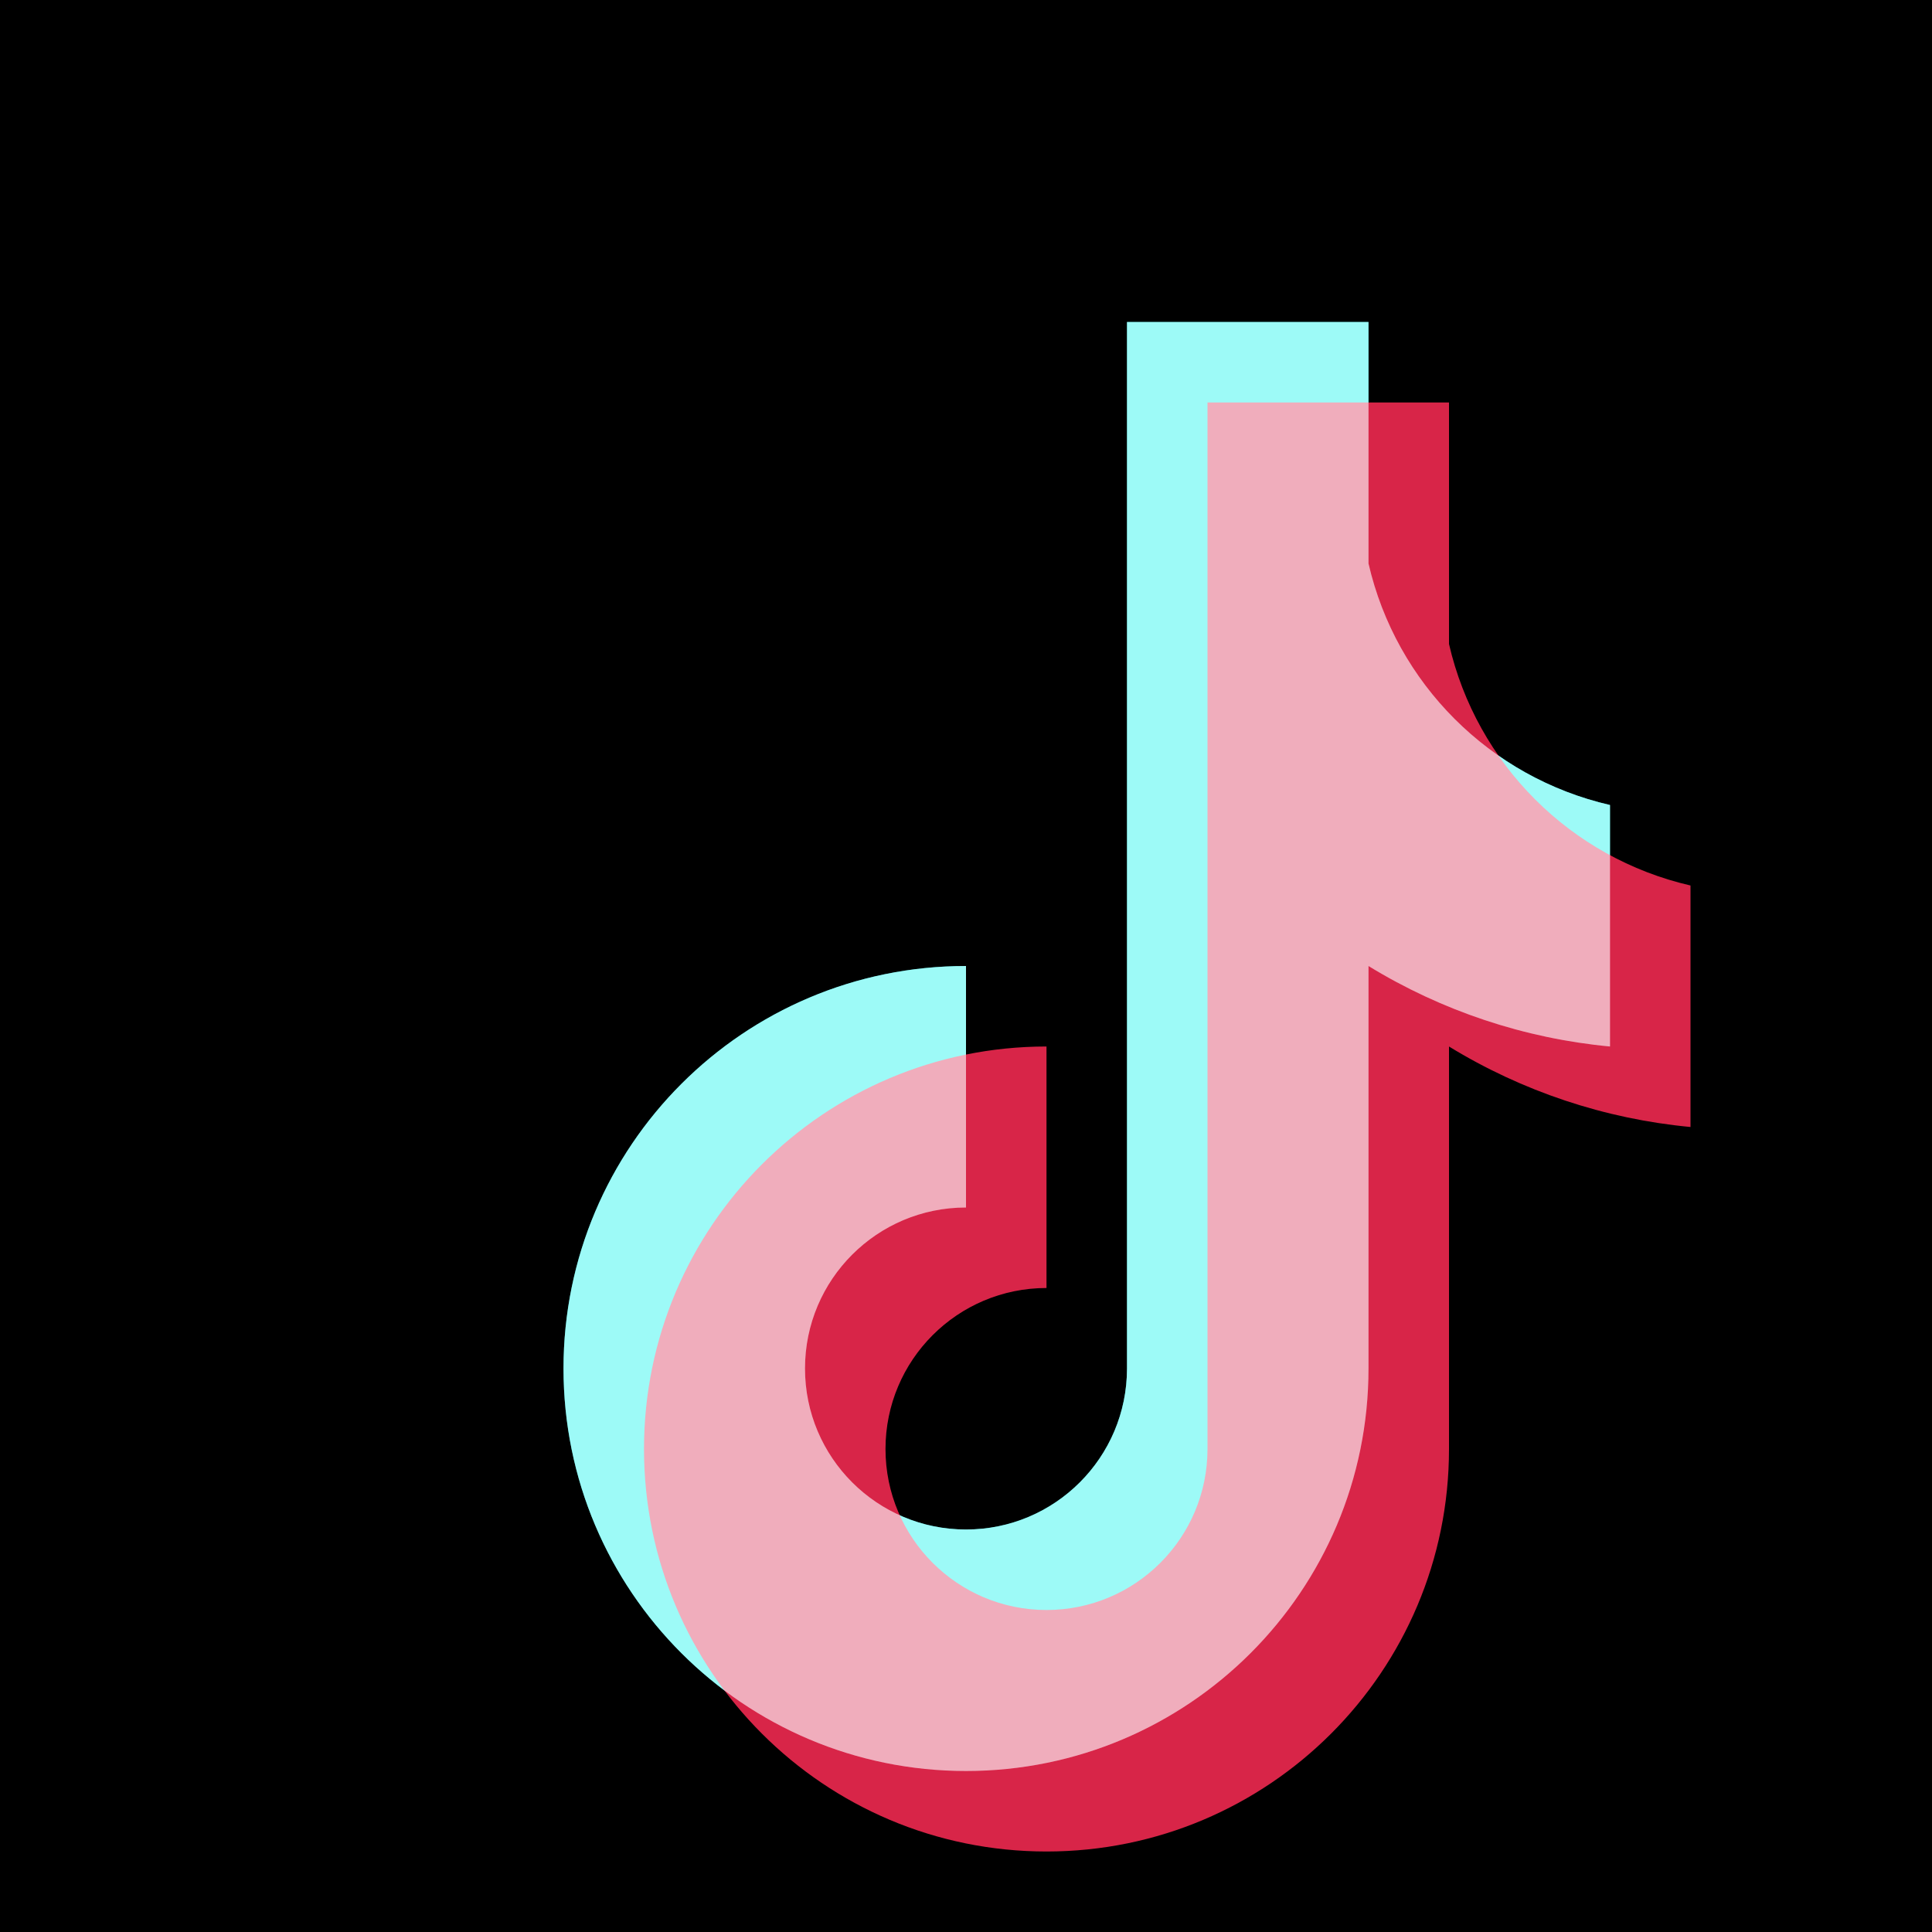
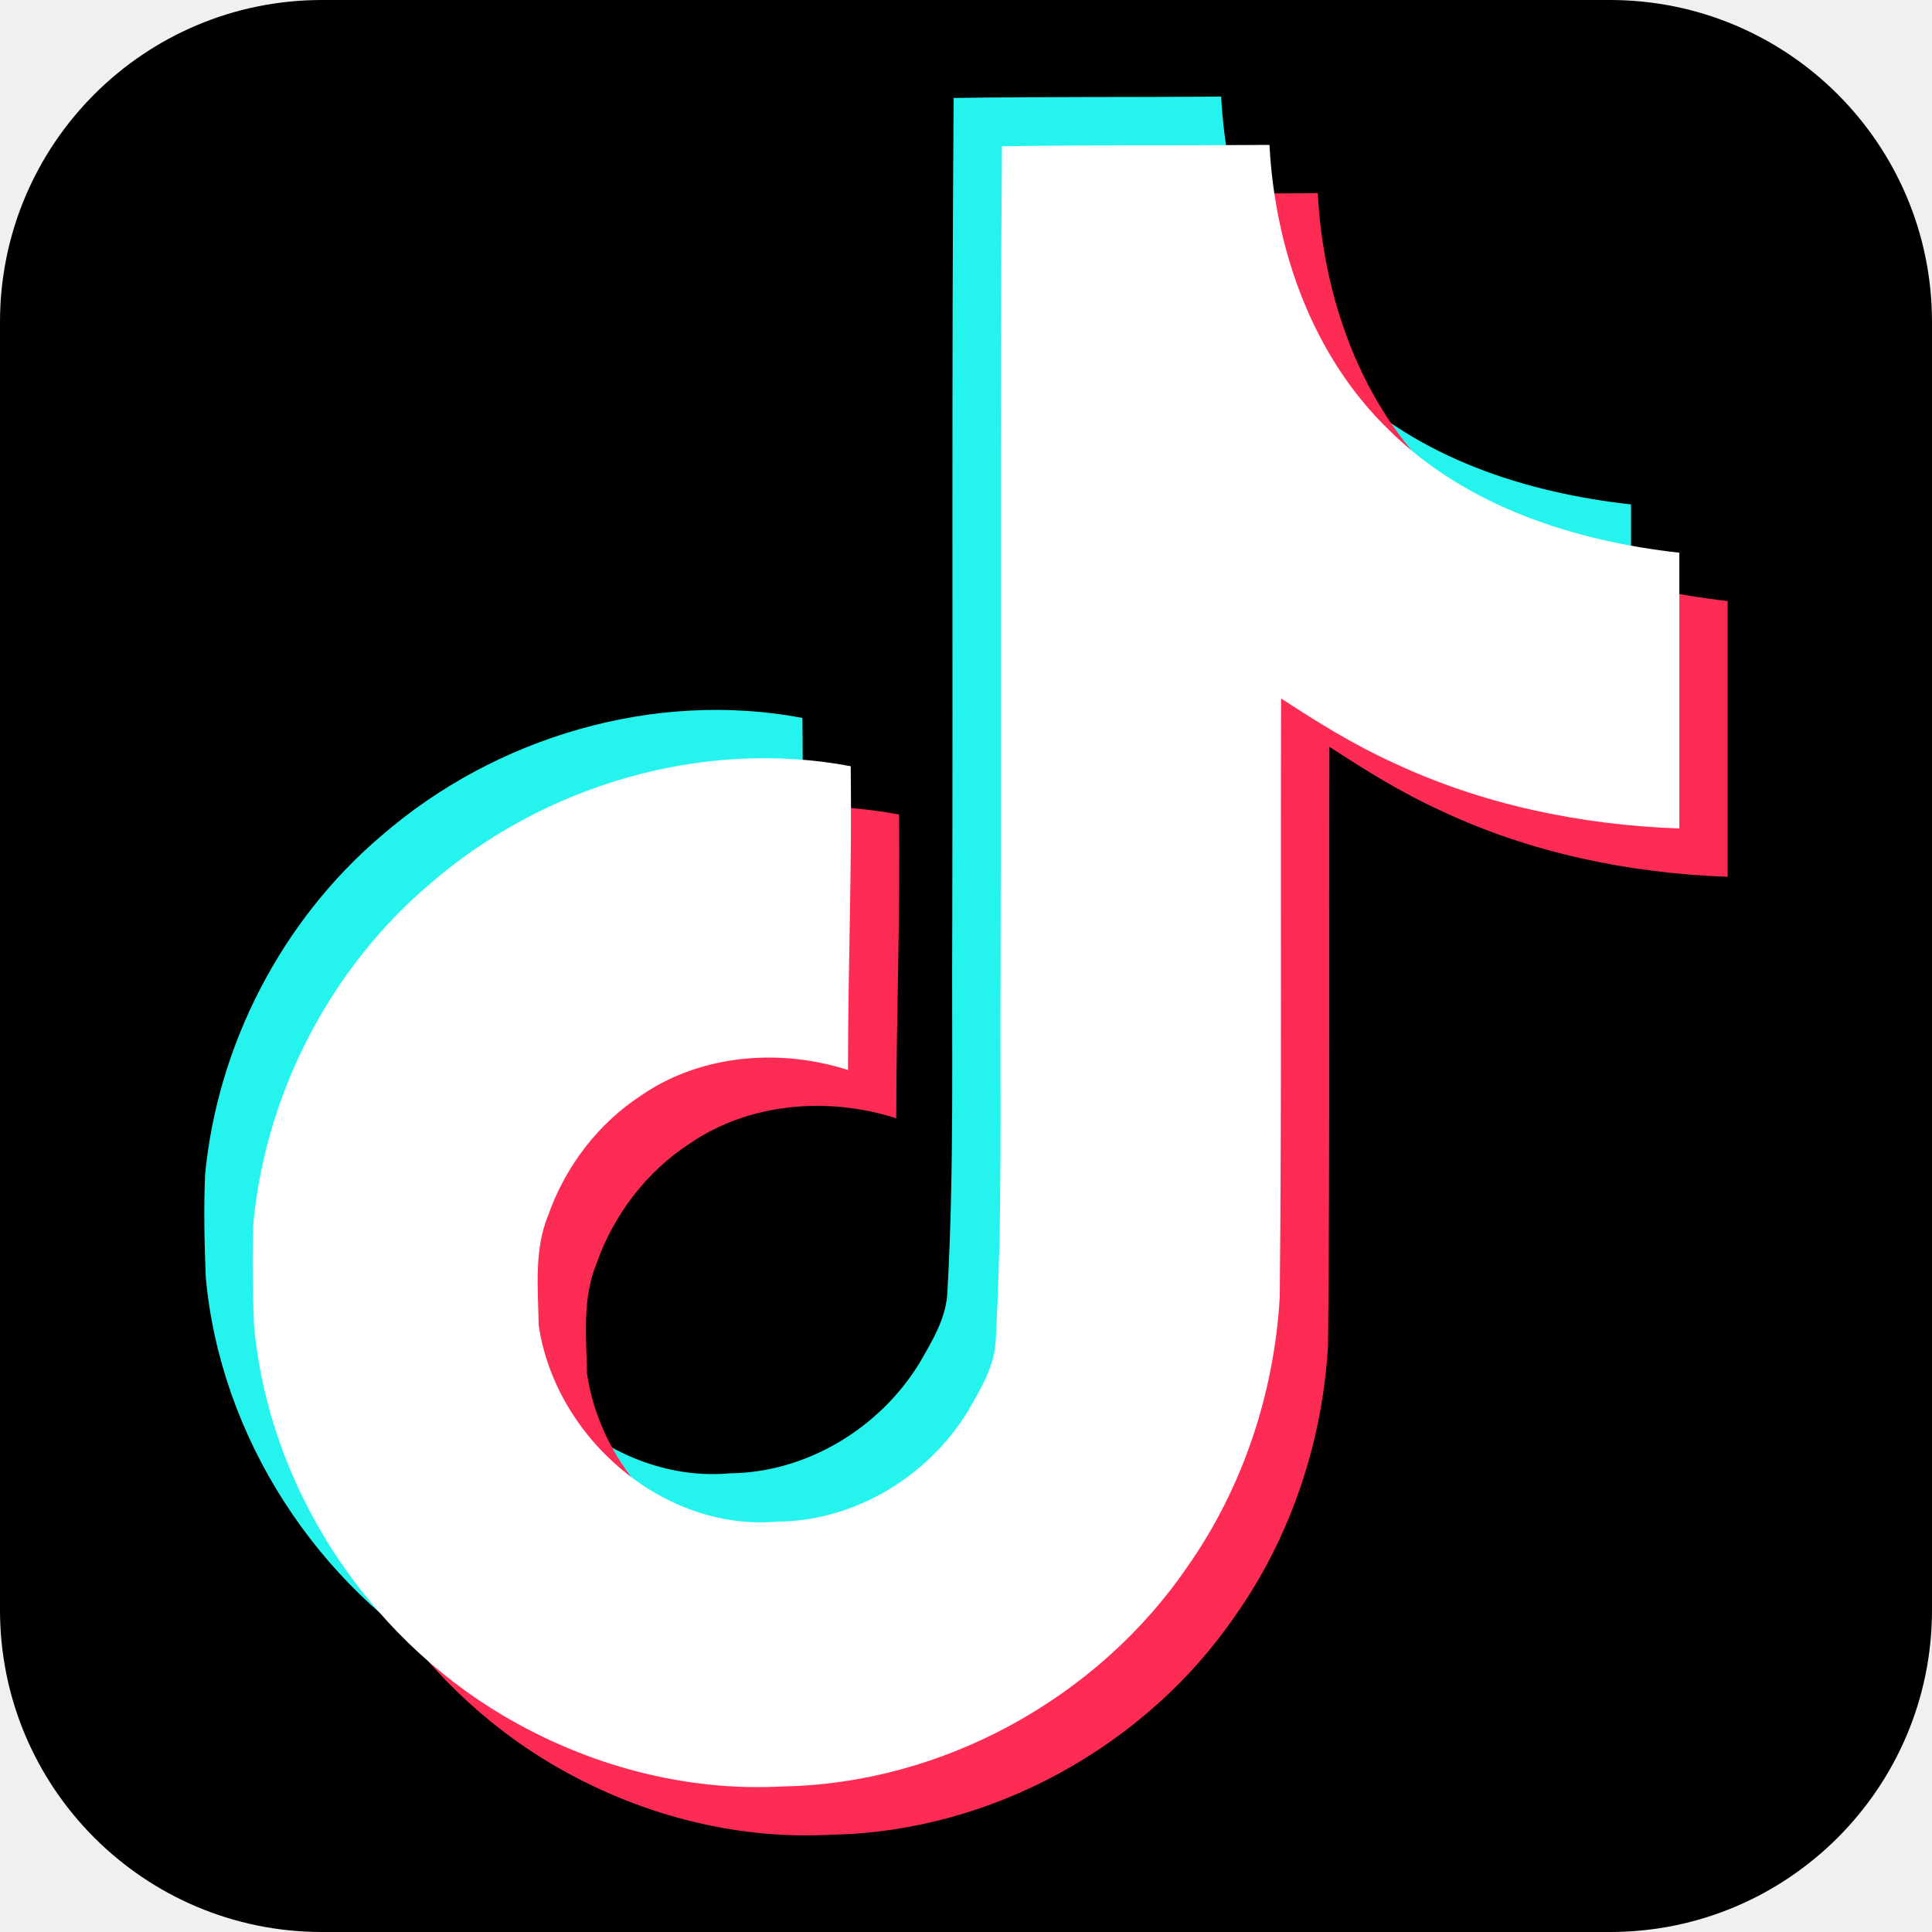
<svg xmlns="http://www.w3.org/2000/svg" width="24" height="24" viewBox="0 0 24 24" role="img" aria-label="douyin-ops logo">
-   <rect width="24" height="24" fill="#000000" />
-   <path d="M14 4h3v3a4 4 0 0 0 3 3v3a7 7 0 0 1-3-1v5a5 5 0 1 1-5-5v3a2 2 0 1 0 2 2z" fill="#25F4EE" />
-   <path d="M15 5h3v3a4 4 0 0 0 3 3v3a7 7 0 0 1-3-1v5a5 5 0 1 1-5-5v3a2 2 0 1 0 2 2z" fill="#FE2C55" opacity="0.85" />
-   <path d="M14 4h3v3a4 4 0 0 0 3 3v3a7 7 0 0 1-3-1v5a5 5 0 1 1-5-5v3a2 2 0 1 0 2 2z" fill="#FFFFFF" opacity="0.55" />
+   <rect width="24" height="24" rx="4" fill="#000000" />
+   <path d="M12.525.02c1.31-.02 2.61-.01 3.91-.02.08 1.53.63 3.09 1.75 4.17 1.12 1.11 2.7 1.62 4.24 1.79v4.03c-1.44-.05-2.89-.35-4.2-.97-.57-.26-1.1-.59-1.62-.93-.01 2.92.01 5.84-.02 8.75-.08 1.4-.54 2.79-1.35 3.94-1.31 1.92-3.58 3.17-5.91 3.21-1.43.08-2.86-.31-4.08-1.03-2.02-1.19-3.44-3.37-3.65-5.71-.02-.5-.03-1-.01-1.49.18-1.9 1.12-3.72 2.58-4.96 1.66-1.44 3.98-2.13 6.15-1.72.02 1.48-.04 2.96-.04 4.44-.99-.32-2.15-.23-3.02.37-.63.41-1.11 1.04-1.36 1.75-.21.51-.15 1.07-.14 1.61.24 1.64 1.82 3.02 3.5 2.87 1.12-.01 2.19-.66 2.77-1.61.19-.33.4-.67.41-1.06.1-1.79.06-3.57.07-5.36.01-4.03-.01-8.05.02-12.07z" fill="#25F4EE" transform="translate(1.2, 1.2) scale(0.85)" />
+   <path d="M12.525.02c1.31-.02 2.61-.01 3.91-.02.08 1.53.63 3.09 1.75 4.17 1.12 1.11 2.7 1.62 4.24 1.79v4.03c-1.44-.05-2.89-.35-4.2-.97-.57-.26-1.1-.59-1.62-.93-.01 2.92.01 5.84-.02 8.75-.08 1.4-.54 2.79-1.35 3.94-1.31 1.92-3.58 3.17-5.91 3.21-1.43.08-2.86-.31-4.08-1.03-2.02-1.19-3.44-3.37-3.65-5.71-.02-.5-.03-1-.01-1.49.18-1.9 1.12-3.72 2.58-4.96 1.66-1.44 3.98-2.13 6.15-1.72.02 1.48-.04 2.96-.04 4.44-.99-.32-2.15-.23-3.02.37-.63.41-1.11 1.04-1.36 1.75-.21.51-.15 1.07-.14 1.61.24 1.64 1.82 3.02 3.5 2.87 1.12-.01 2.19-.66 2.77-1.61.19-.33.4-.67.41-1.06.1-1.79.06-3.57.07-5.36.01-4.03-.01-8.05.02-12.07z" fill="#FE2C55" transform="translate(2.4, 2.4) scale(0.85)" />
+   <path d="M12.525.02c1.31-.02 2.61-.01 3.91-.02.08 1.53.63 3.09 1.75 4.17 1.12 1.11 2.7 1.62 4.24 1.79v4.03c-1.44-.05-2.89-.35-4.2-.97-.57-.26-1.1-.59-1.62-.93-.01 2.92.01 5.84-.02 8.75-.08 1.4-.54 2.79-1.35 3.94-1.31 1.92-3.58 3.17-5.91 3.21-1.43.08-2.86-.31-4.08-1.03-2.02-1.19-3.44-3.37-3.65-5.71-.02-.5-.03-1-.01-1.49.18-1.9 1.12-3.72 2.58-4.96 1.66-1.44 3.98-2.13 6.15-1.72.02 1.48-.04 2.96-.04 4.44-.99-.32-2.15-.23-3.02.37-.63.41-1.11 1.04-1.36 1.75-.21.51-.15 1.07-.14 1.61.24 1.64 1.82 3.02 3.5 2.87 1.12-.01 2.19-.66 2.77-1.61.19-.33.4-.67.41-1.06.1-1.79.06-3.57.07-5.36.01-4.03-.01-8.05.02-12.07z" fill="#FFFFFF" transform="translate(1.8, 1.8) scale(0.85)" />
</svg>
